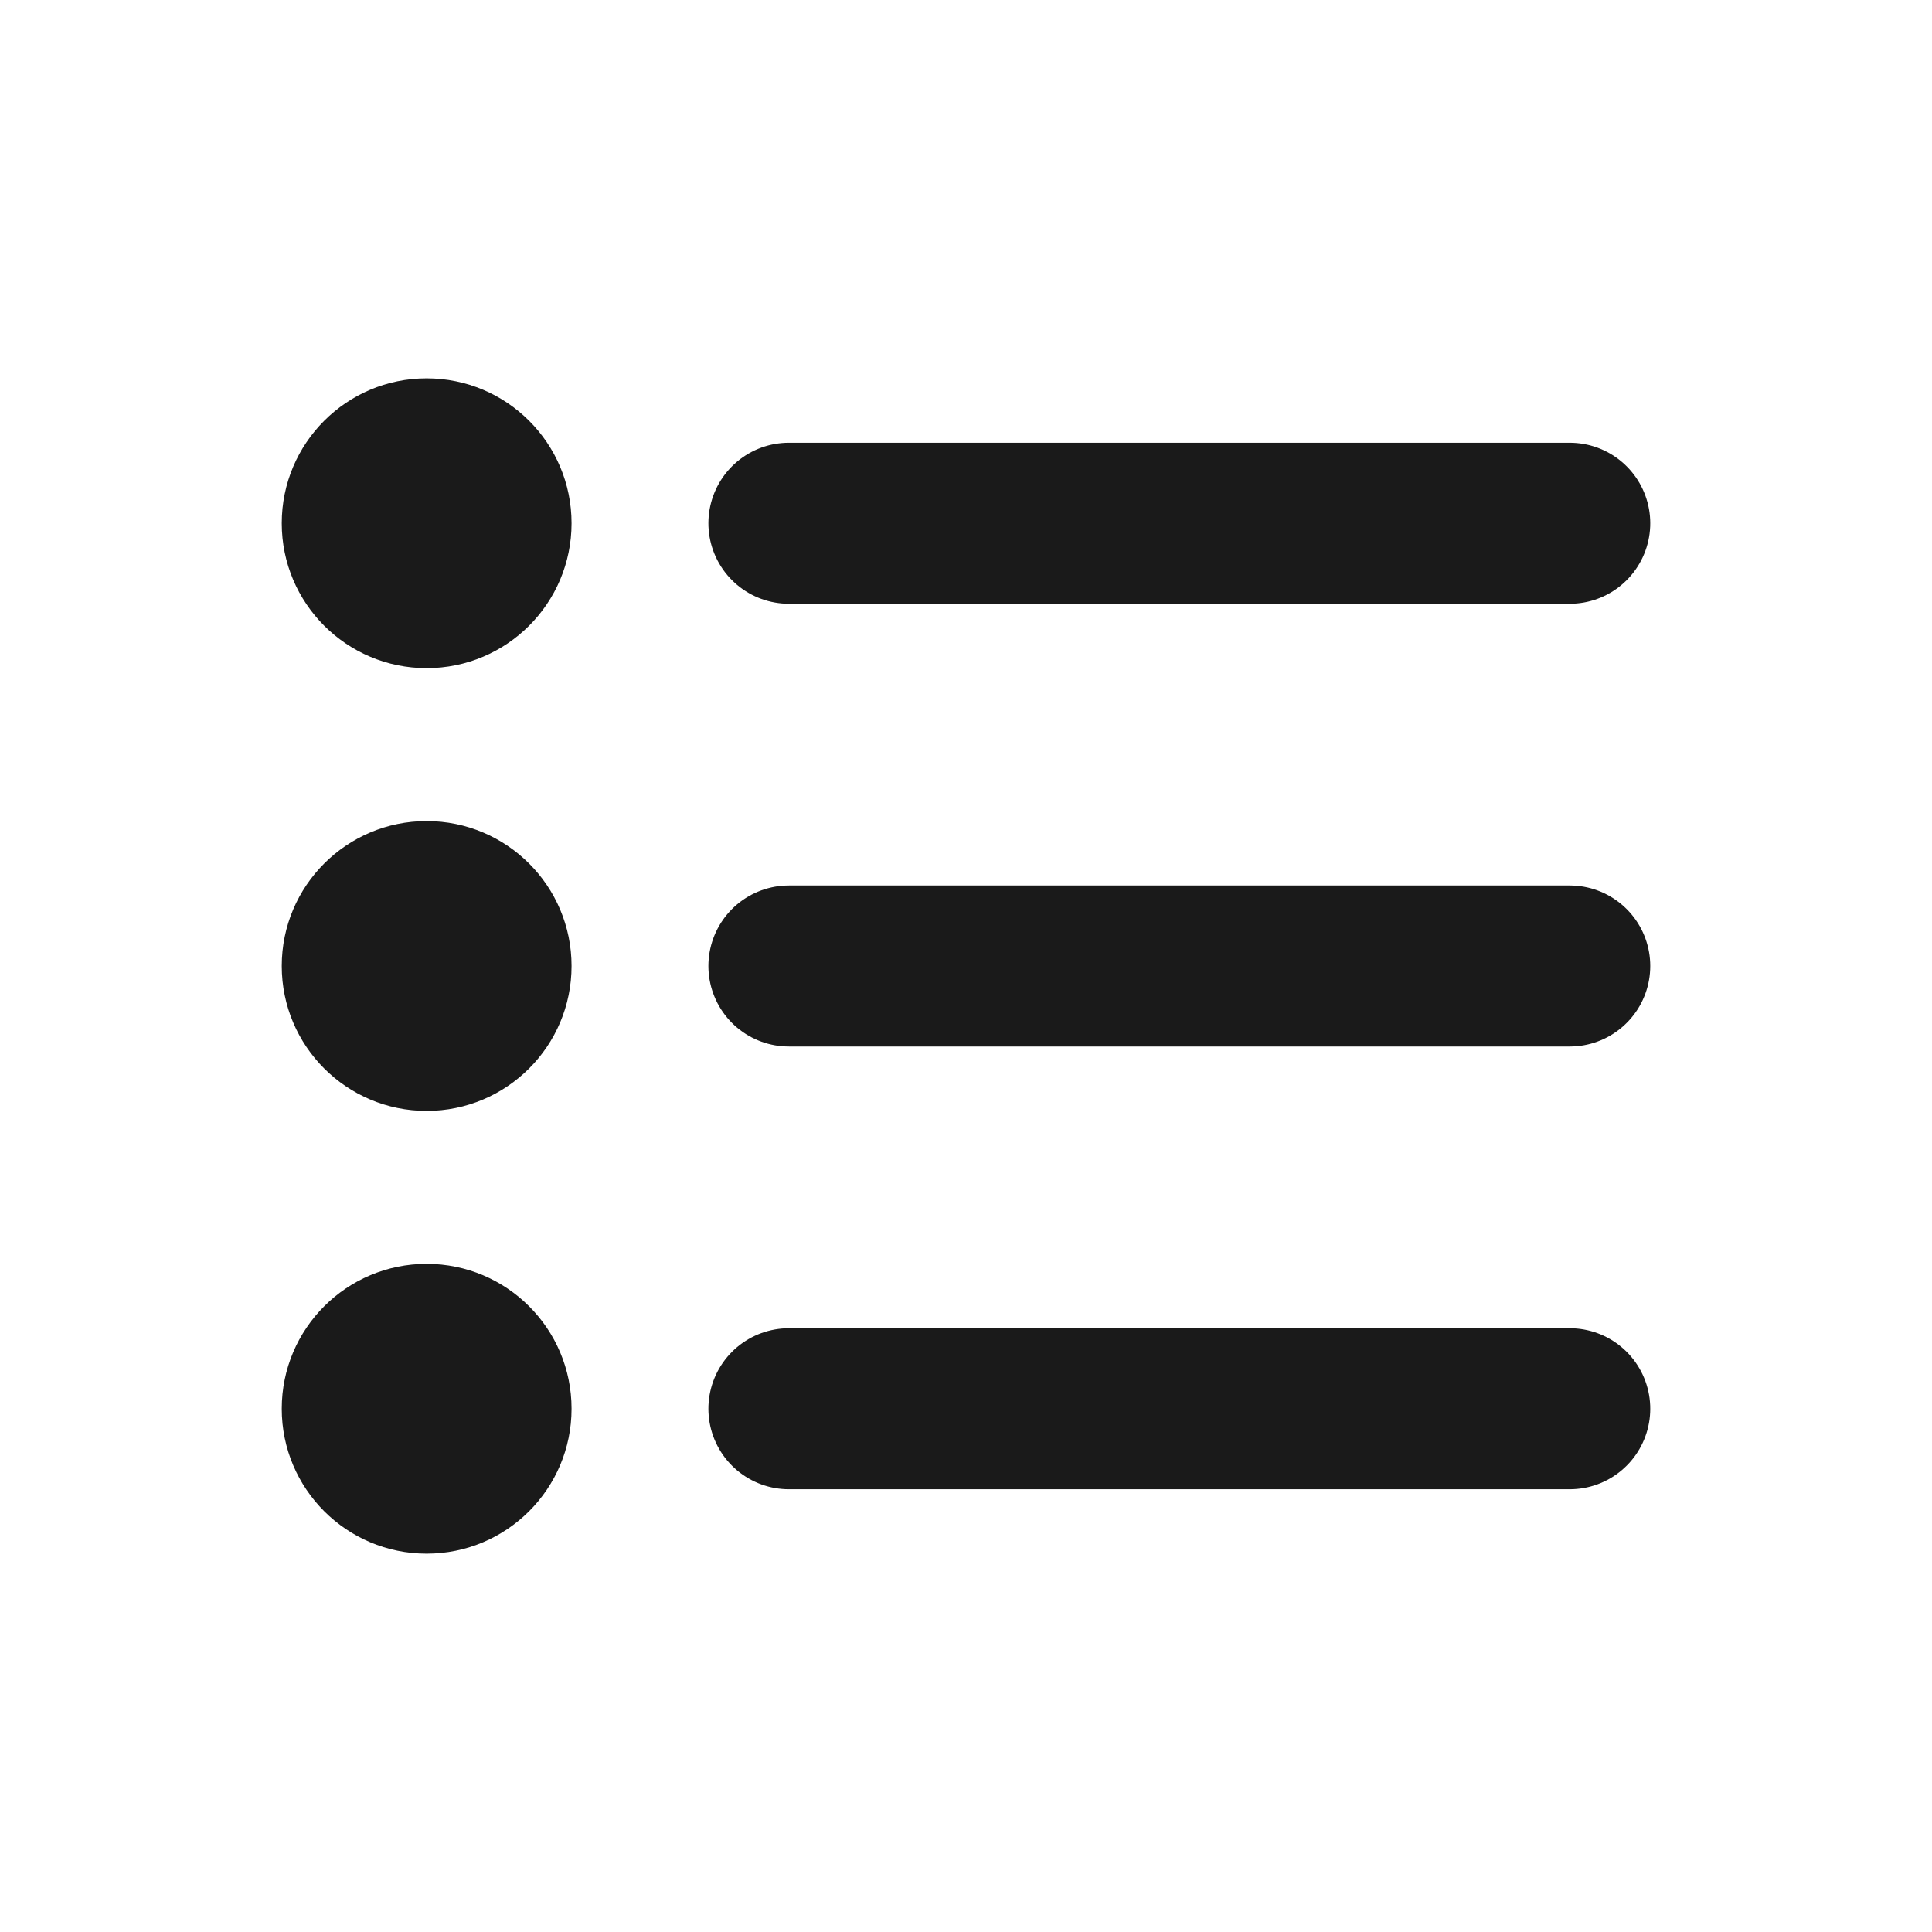
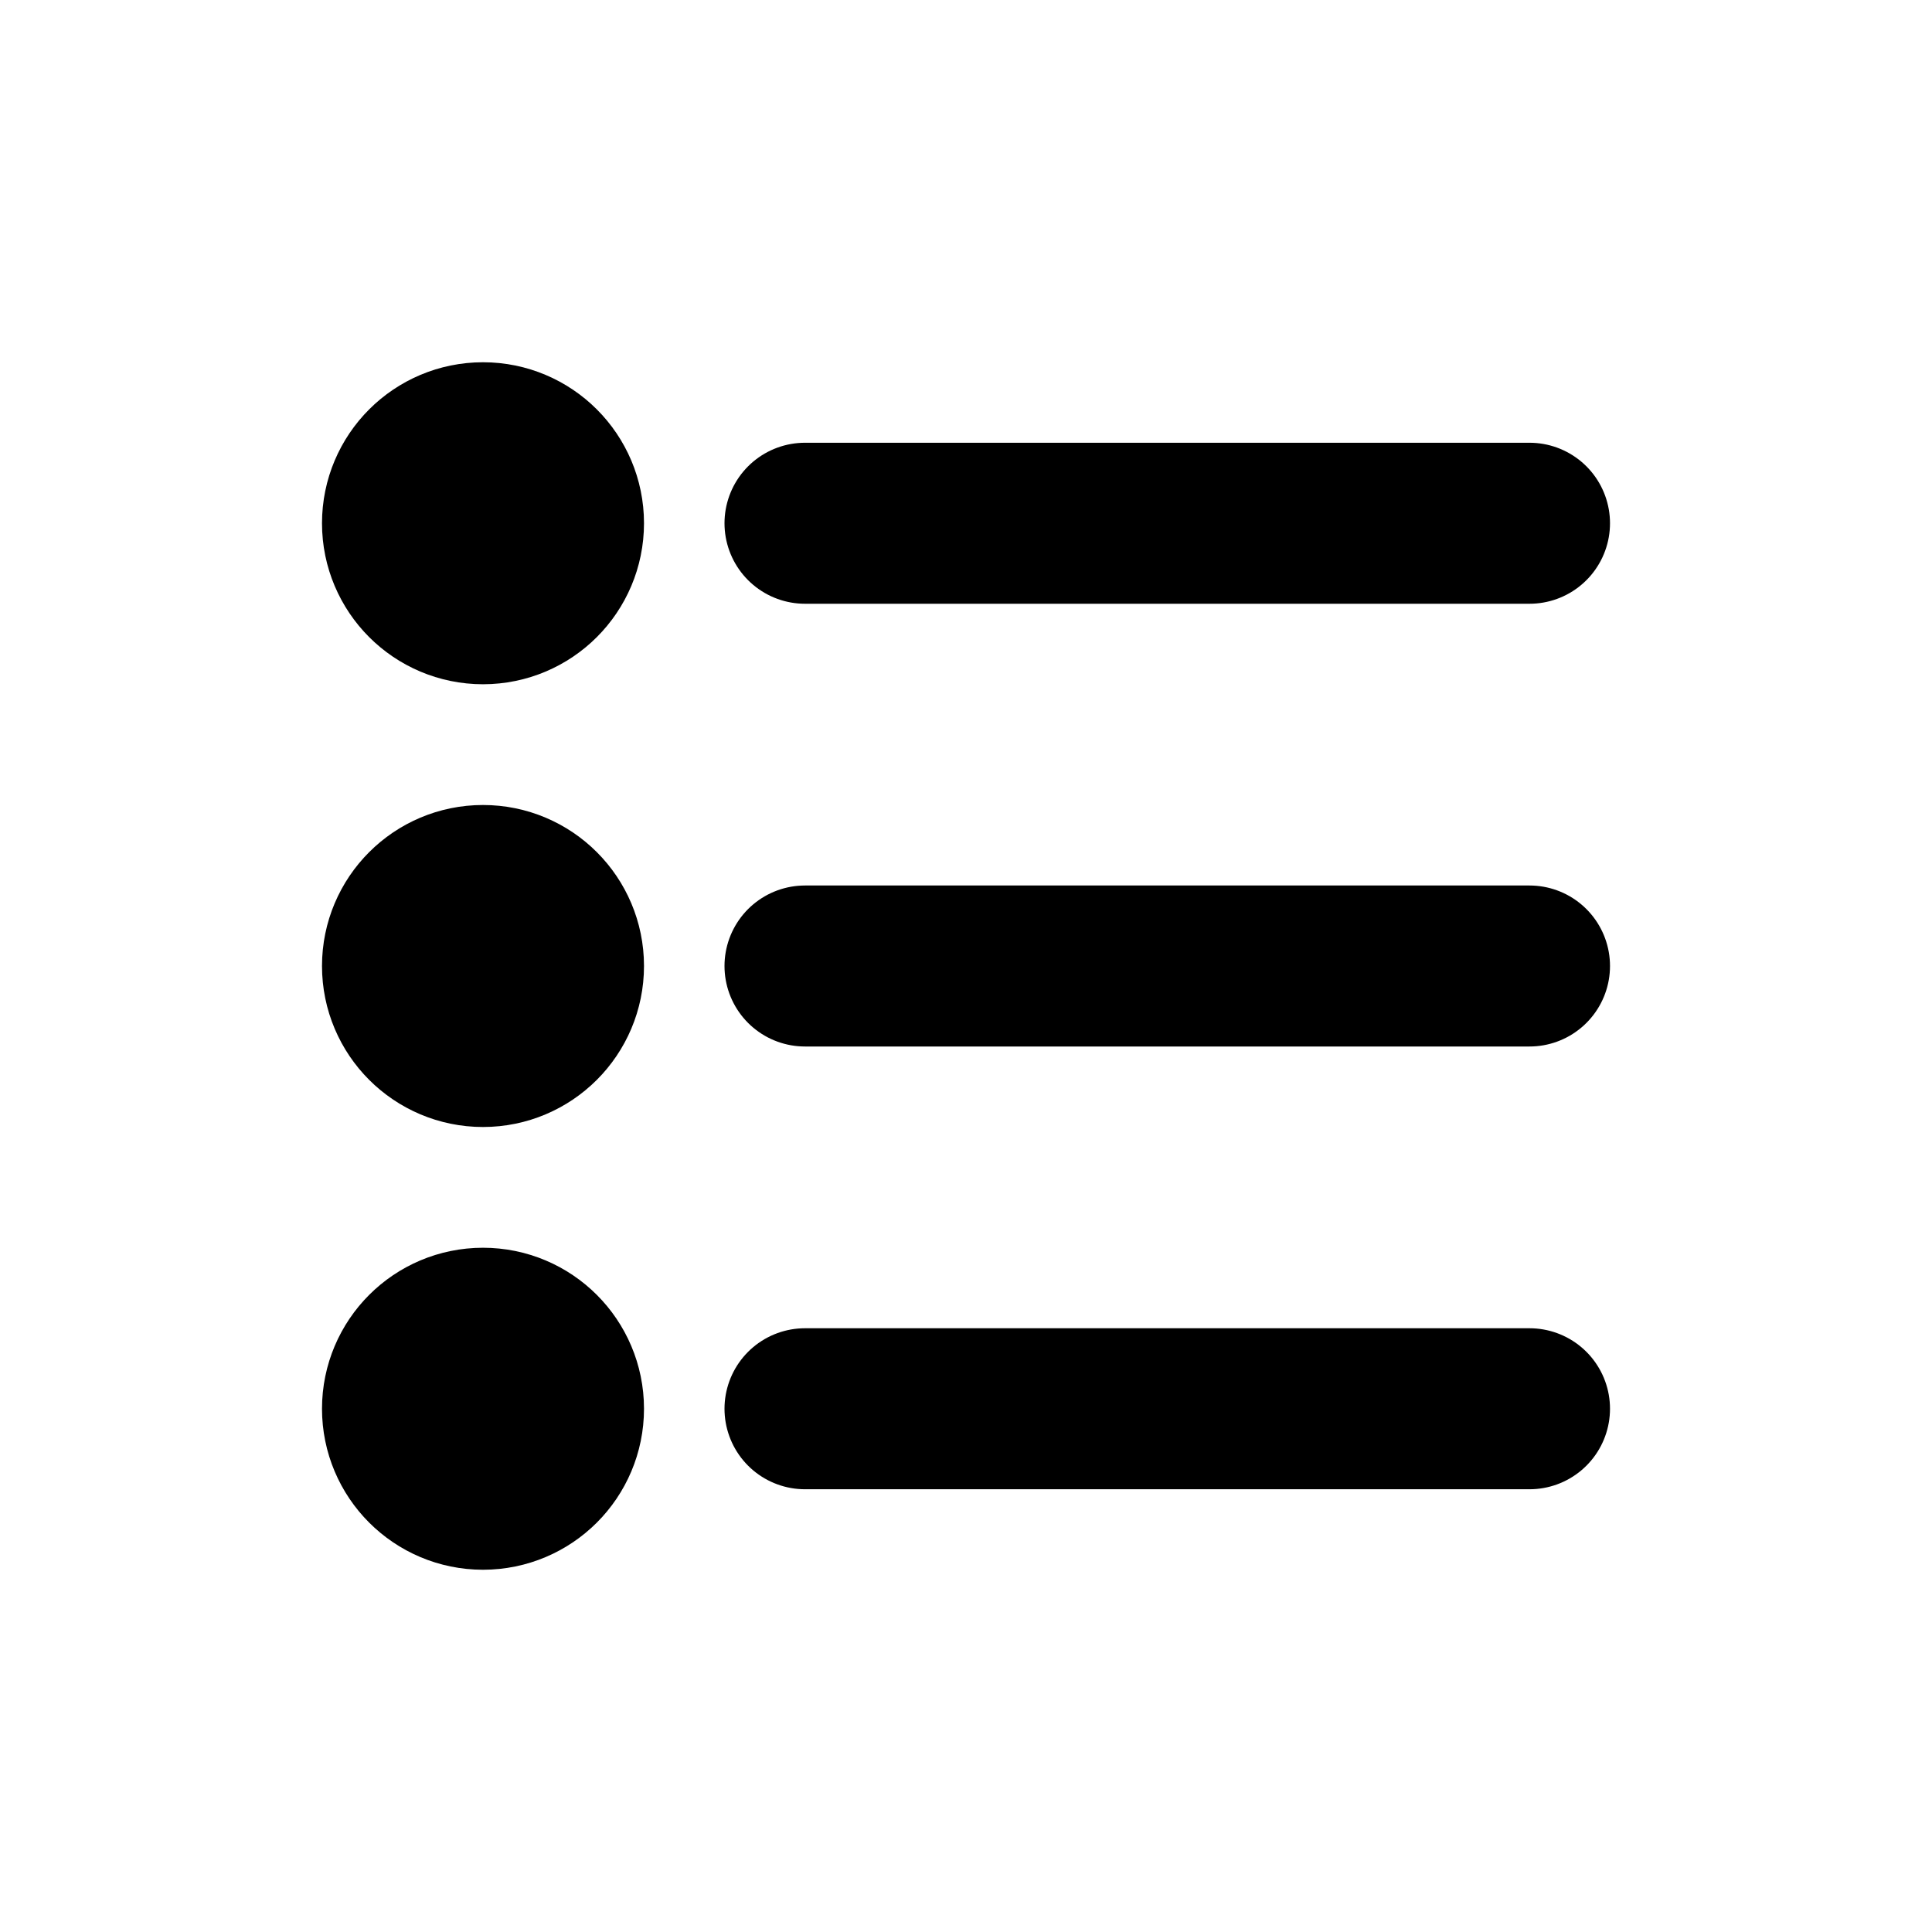
- <svg xmlns="http://www.w3.org/2000/svg" width="24px" height="24px" viewBox="0 0 24 24" version="1.1">
-   <circle fill="#1a1a1a" stroke="none" cx="5.3" cy="6.5" r="1.8" />
-   <circle fill="#1a1a1a" stroke="none" cx="5.3" cy="12" r="1.8" />
-   <circle fill="#1a1a1a" stroke="none" cx="5.3" cy="17.5" r="1.8" />
-   <path fill="none" stroke="#1a1a1a" stroke-width="2" stroke-linecap="round" stroke-linejoin="round" d="M9.8 6.5h9.7" />
-   <path fill="none" stroke="#1a1a1a" stroke-width="2" stroke-linecap="round" stroke-linejoin="round" d="M9.8 12h9.7" />
-   <path fill="none" stroke="#1a1a1a" stroke-width="2" stroke-linecap="round" stroke-linejoin="round" d="M9.8 17.5h9.7" />
+ <svg xmlns="http://www.w3.org/2000/svg" width="24" height="24" viewBox="0 0 24 24">
+   <g fill="none" stroke="currentColor" stroke-width="2" stroke-linecap="round" stroke-linejoin="round">
+     <circle cx="6" cy="6.5" r="1" />
+     <circle cx="6" cy="12" r="1" />
+     <circle cx="6" cy="17.5" r="1" />
+     <path d="M10 6.5h9M10 12h9M10 17.5h9" />
+   </g>
+   <circle fill="currentColor" stroke="none" cx="6" cy="6.5" r="0.75" />
</svg>
